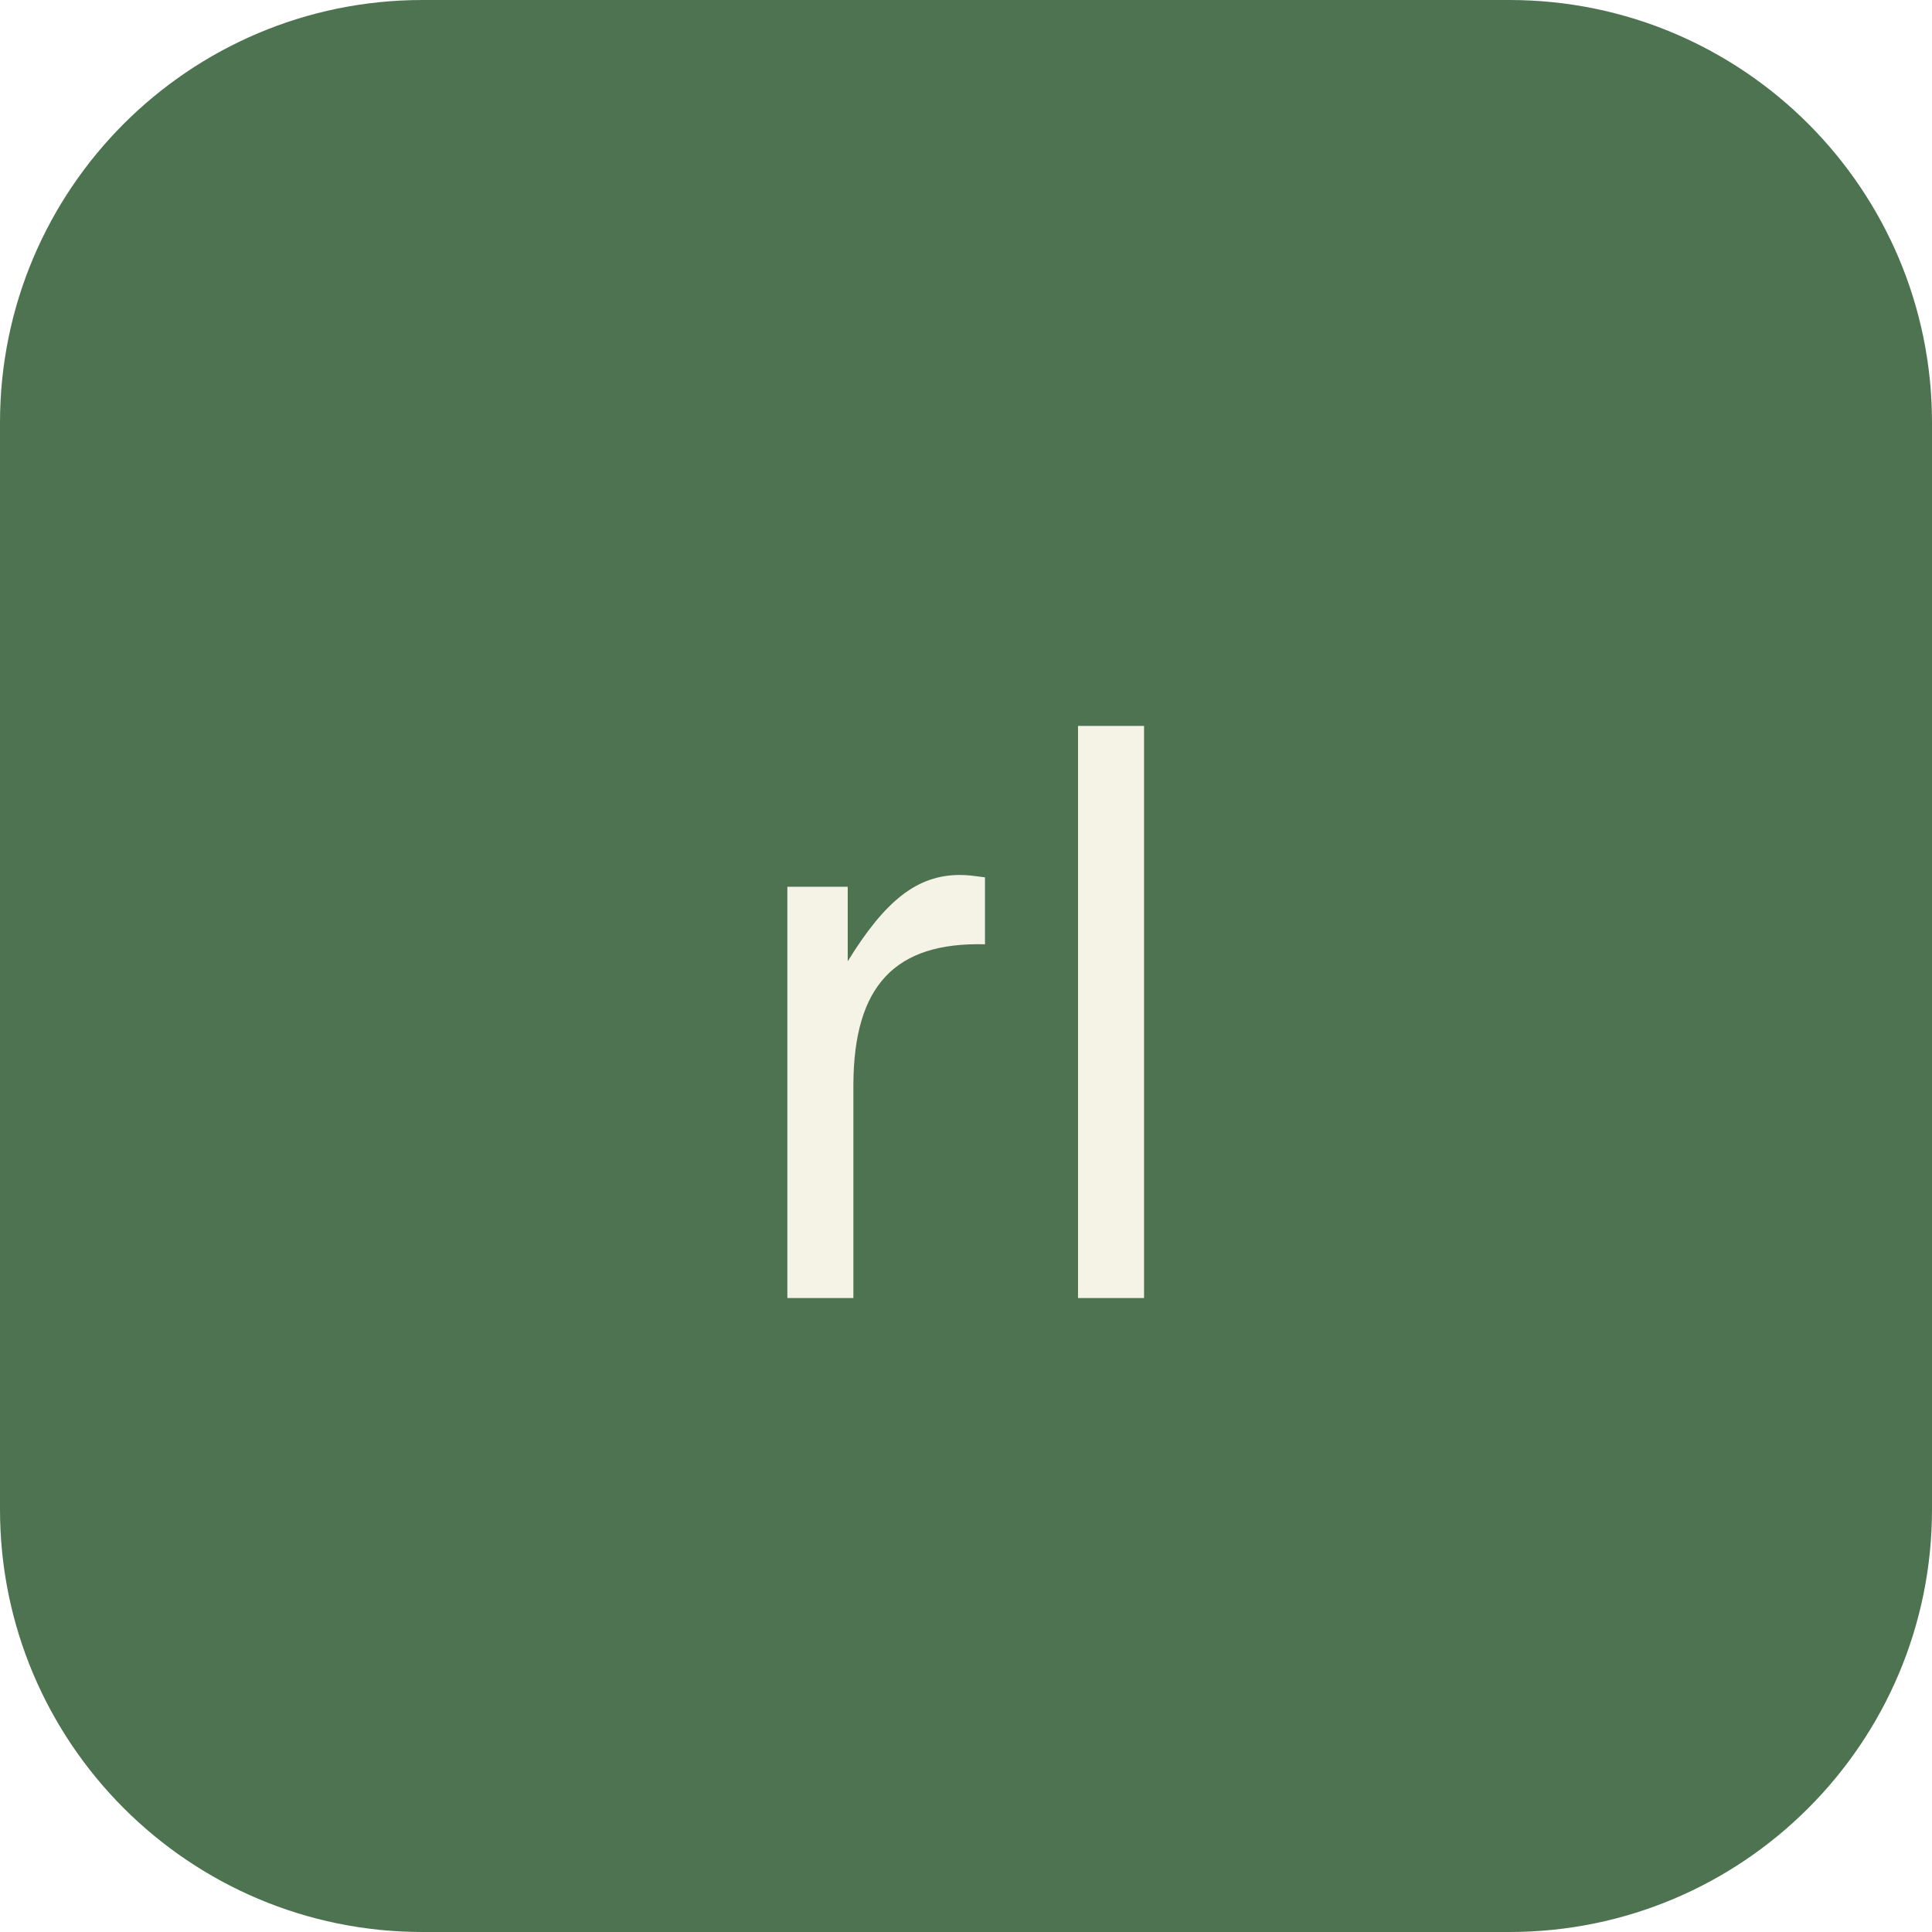
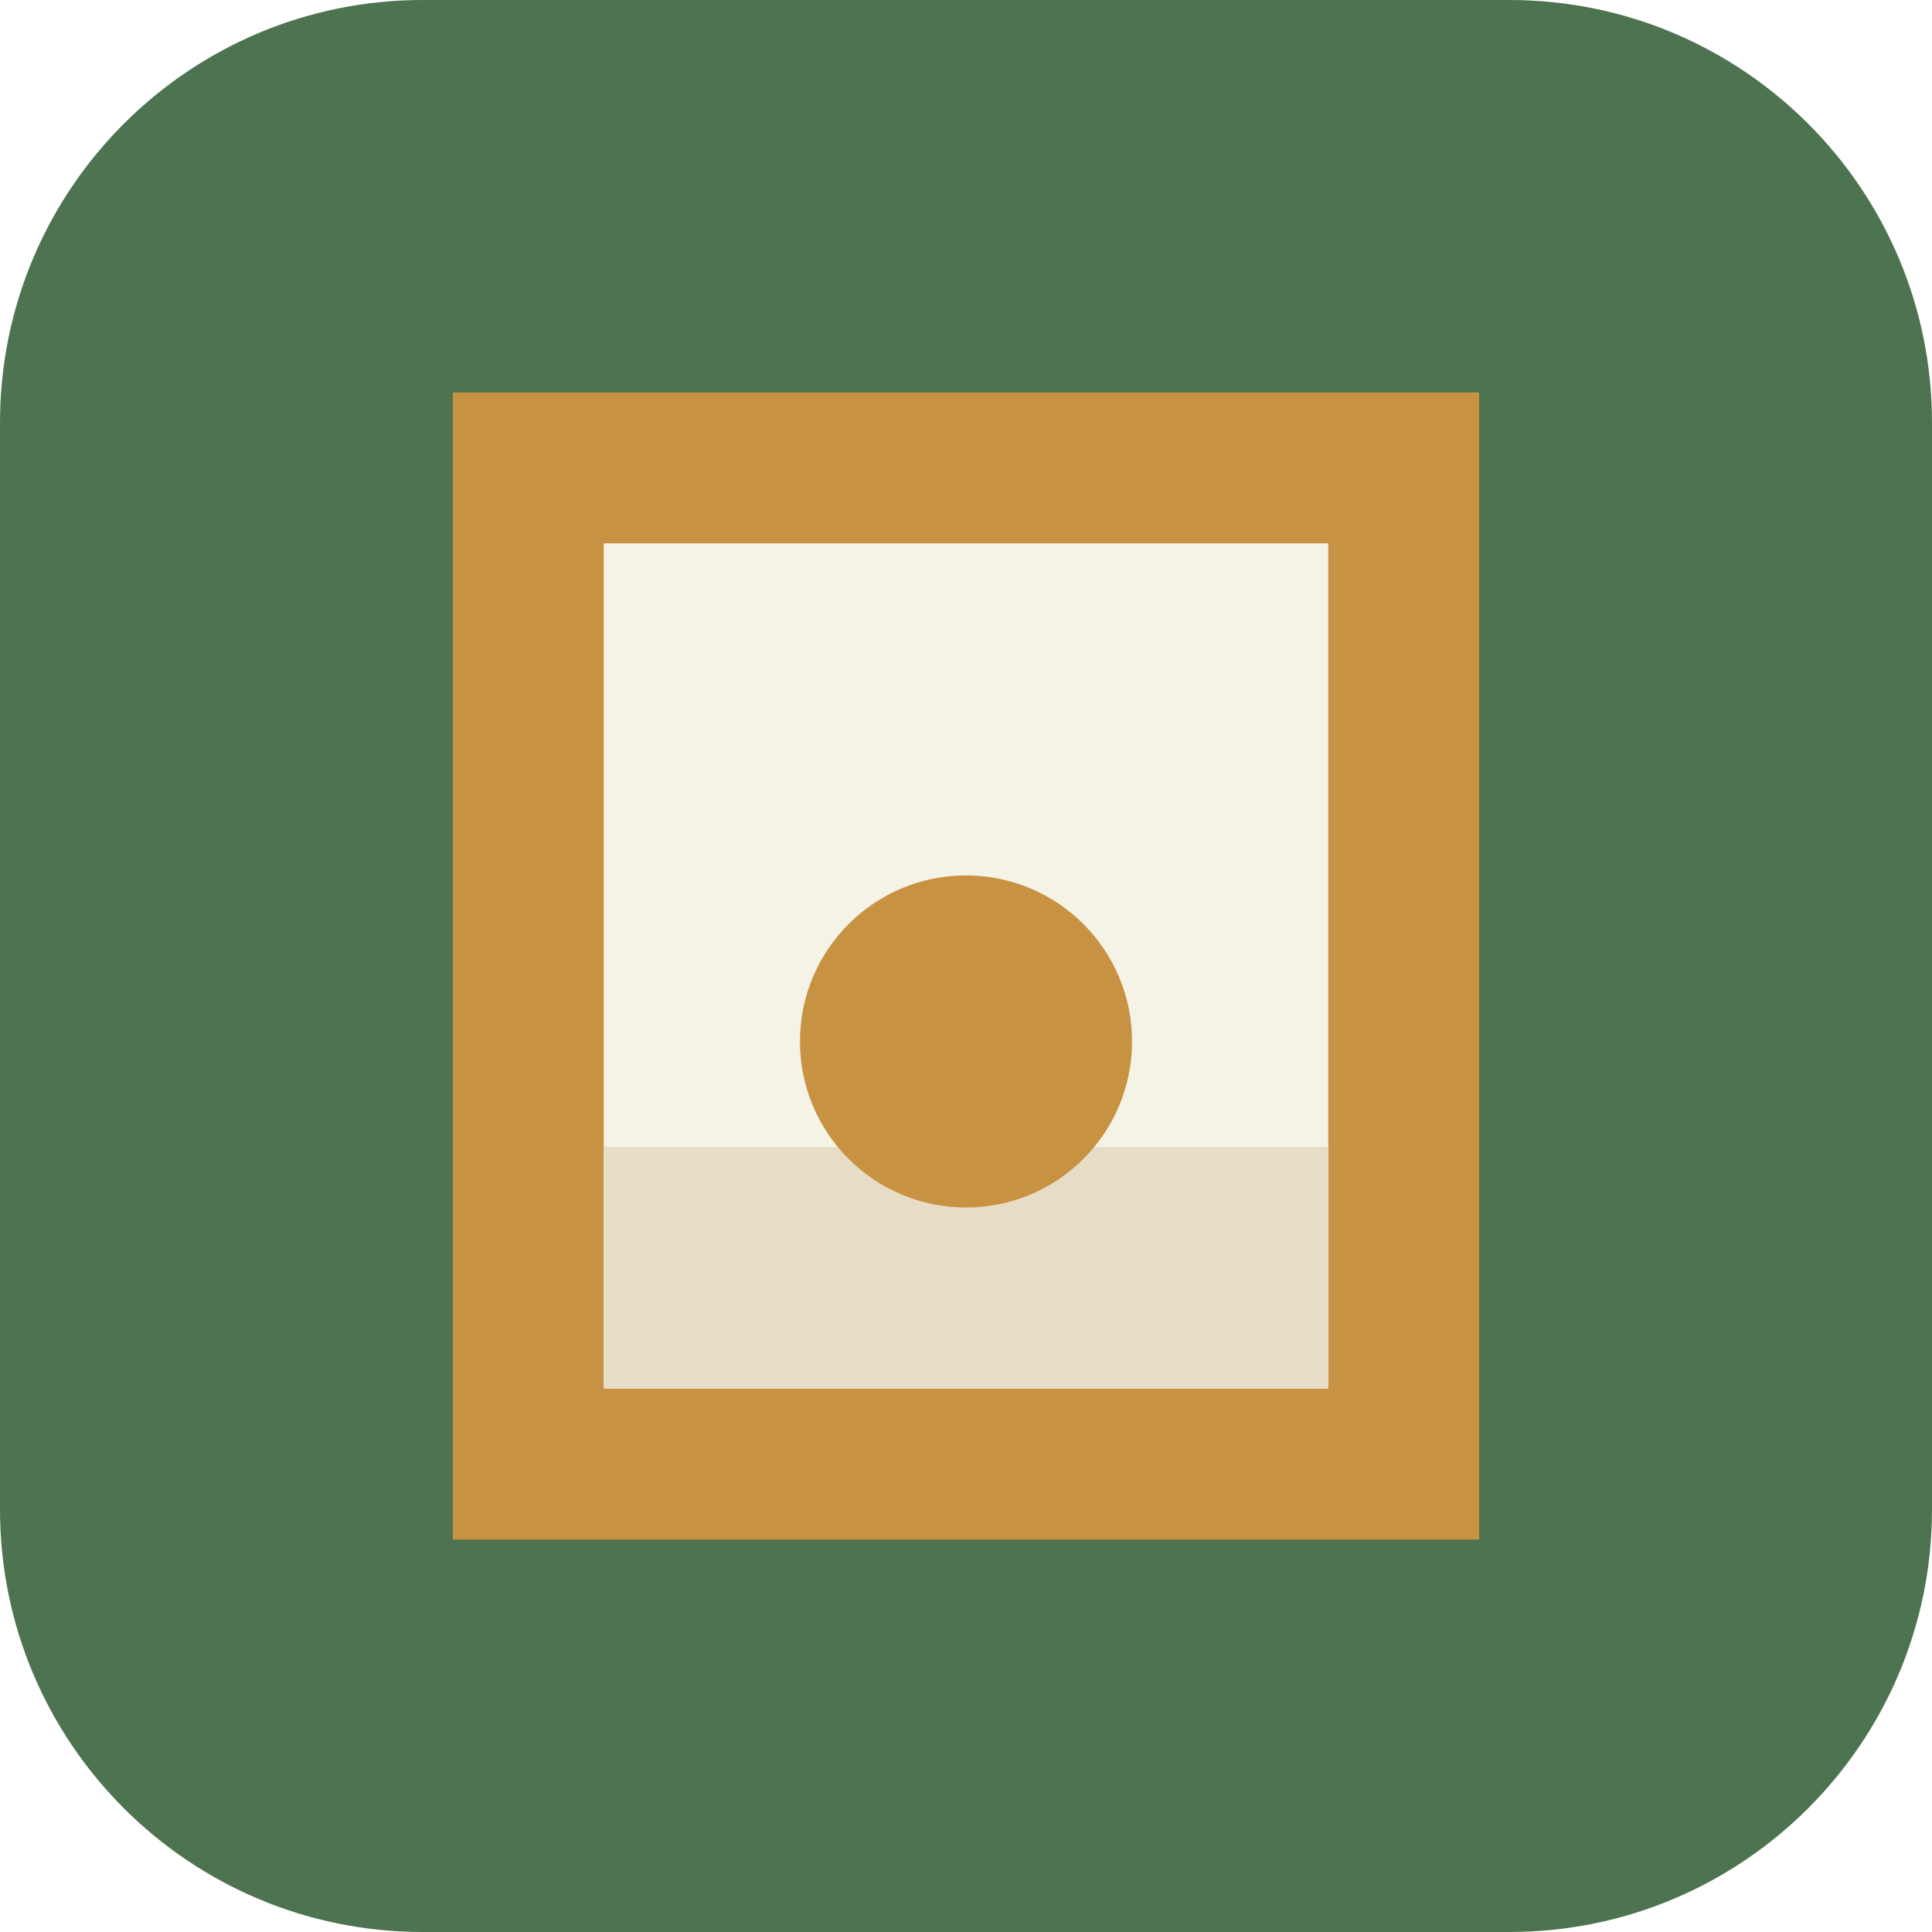
<svg xmlns="http://www.w3.org/2000/svg" viewBox="0 0 64 64">
  <rect width="64" height="64" rx="14" fill="#4E7350" />
-   <text x="32" y="43" text-anchor="middle" fill="#F5F2E6" font-family="Jost, Helvetica, Arial, sans-serif" font-size="26" font-weight="300" letter-spacing="1">rl</text>
+   <rect x="15" y="13" width="34" height="38" fill="#C79242" />
+   <rect x="20" y="18" width="24" height="28" fill="#F5F2E6" />
+   <rect x="20" y="38" width="24" height="8" fill="#E7DCC6" />
+   <circle cx="32" cy="34.5" r="5.5" fill="#C79242" />
</svg>
